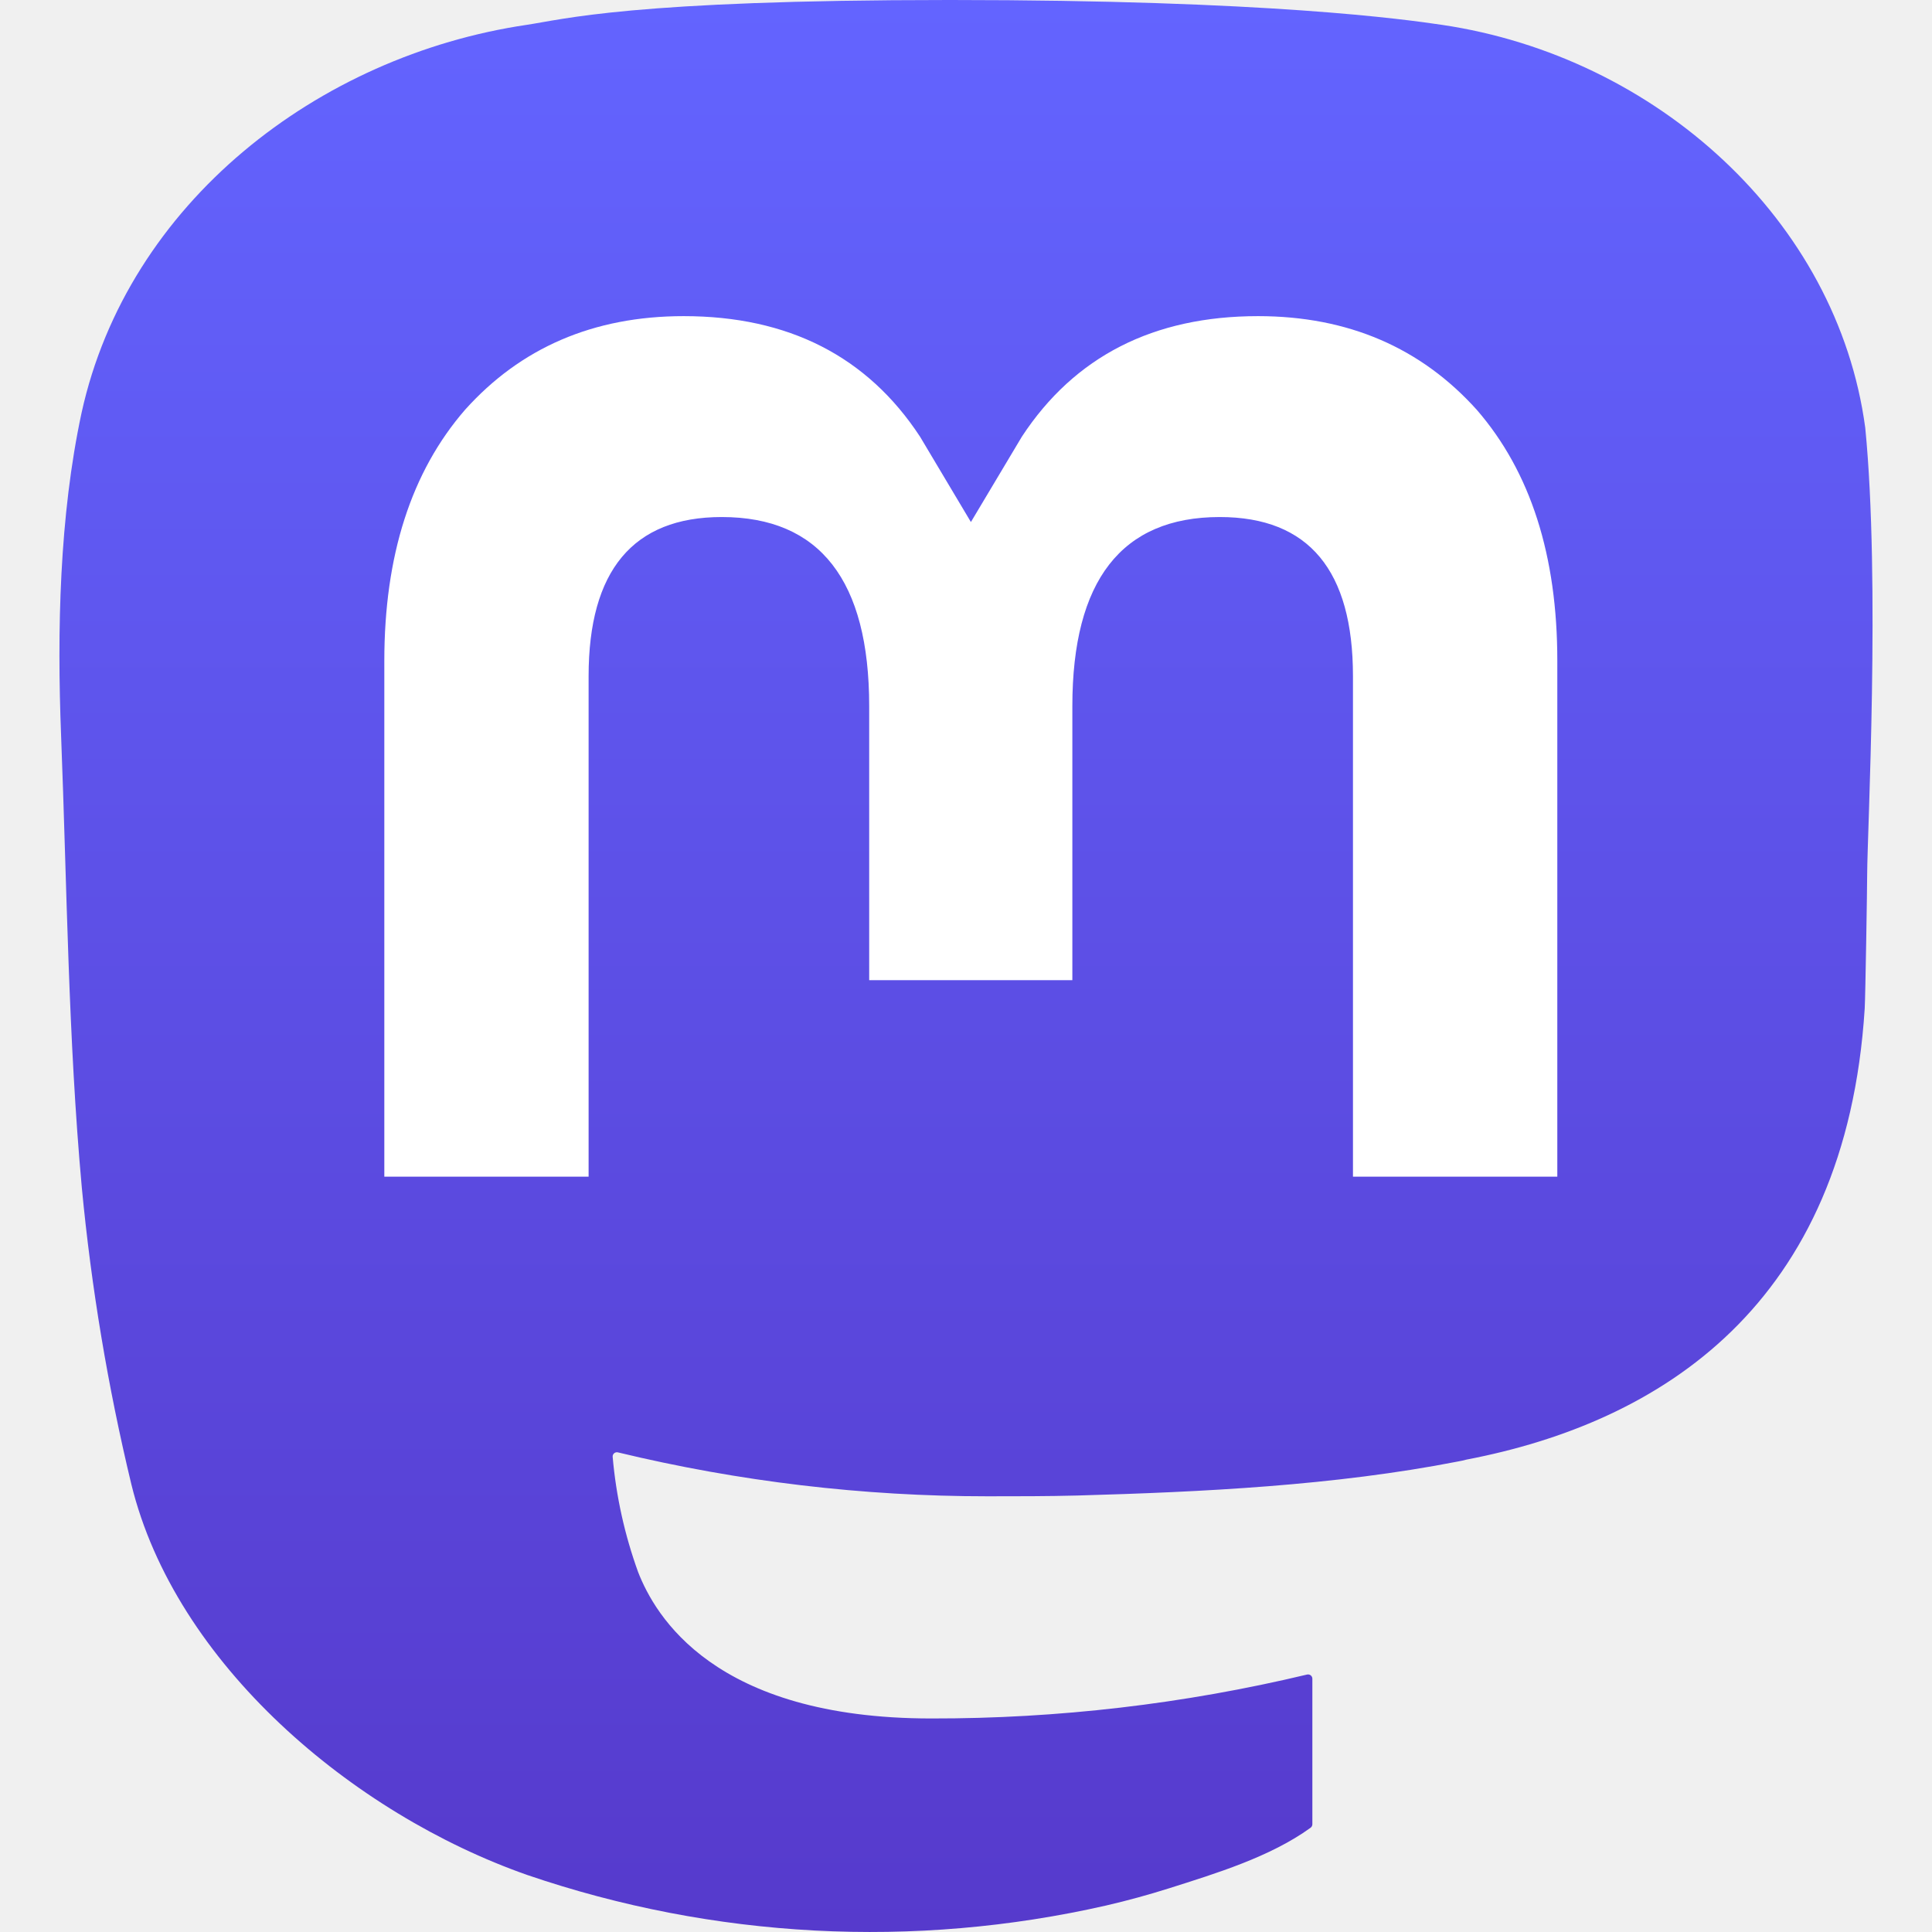
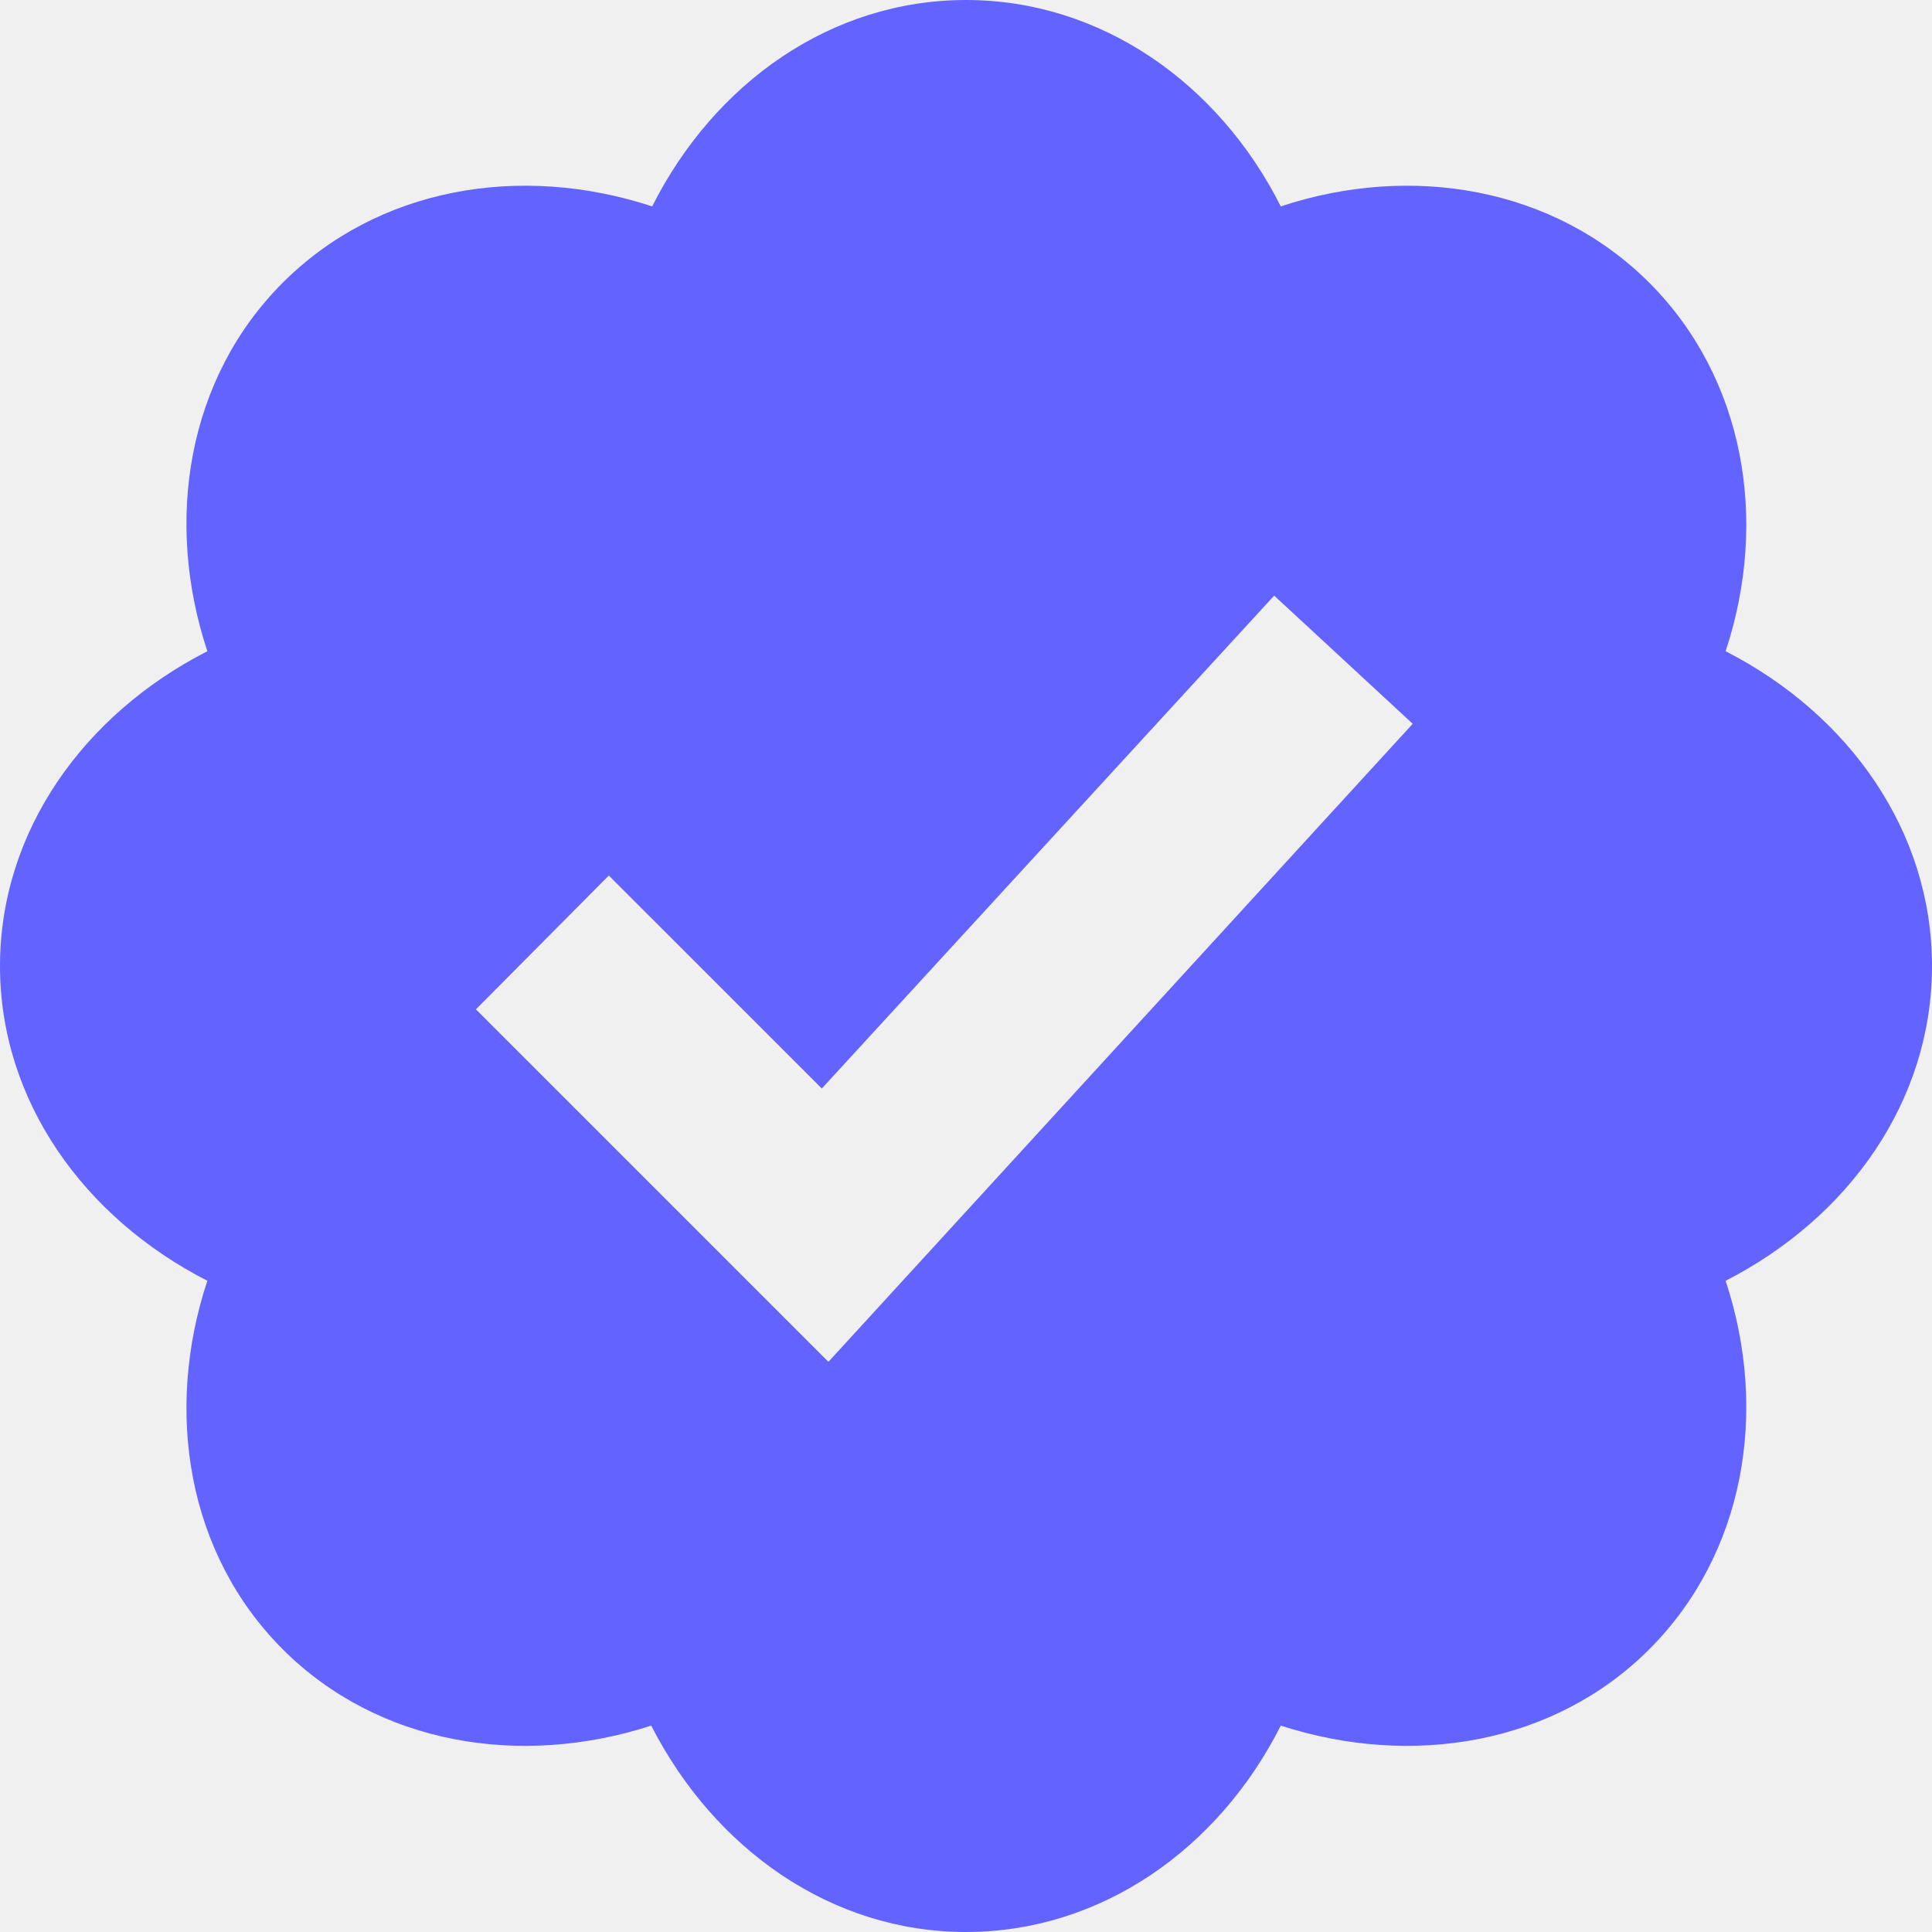
- <svg xmlns="http://www.w3.org/2000/svg" width="65" height="65" viewBox="0 0 61 65" fill="none">
-   <path d="M60.754 14.39C59.814 7.406 53.727 1.903 46.512 0.836C45.294 0.656 40.682 0 29.997 0H29.918C19.23 0 16.937 0.656 15.72 0.836C8.705 1.873 2.299 6.819 0.745 13.885C-0.003 17.365 -0.083 21.224 0.056 24.763C0.254 29.838 0.293 34.905 0.753 39.96C1.072 43.318 1.628 46.648 2.417 49.928C3.894 55.984 9.875 61.024 15.734 63.08C22.008 65.224 28.754 65.58 35.218 64.108C35.929 63.943 36.632 63.751 37.325 63.532C38.897 63.033 40.738 62.474 42.091 61.494C42.11 61.48 42.125 61.462 42.136 61.442C42.147 61.421 42.153 61.399 42.153 61.376V56.477C42.153 56.456 42.148 56.434 42.138 56.415C42.129 56.396 42.115 56.379 42.098 56.365C42.081 56.352 42.061 56.343 42.04 56.338C42.019 56.334 41.997 56.334 41.976 56.338C37.834 57.328 33.59 57.823 29.332 57.816C22.005 57.816 20.034 54.338 19.469 52.891C19.016 51.64 18.727 50.335 18.612 49.009C18.611 48.987 18.615 48.964 18.624 48.944C18.633 48.924 18.647 48.906 18.664 48.892C18.682 48.877 18.702 48.867 18.724 48.863C18.745 48.858 18.768 48.858 18.79 48.864C22.862 49.846 27.037 50.342 31.227 50.341C32.234 50.341 33.239 50.341 34.246 50.315C38.46 50.196 42.901 49.981 47.047 49.171C47.15 49.151 47.253 49.133 47.342 49.106C53.881 47.851 60.104 43.91 60.736 33.93C60.76 33.537 60.819 29.815 60.819 29.407C60.822 28.021 61.265 19.578 60.754 14.39Z" fill="url(#paint0_linear_89_8)" />
-   <path d="M50.394 22.237V39.588H43.519V22.748C43.519 19.203 42.041 17.395 39.036 17.395C35.733 17.395 34.078 19.534 34.078 23.759V32.976H27.243V23.759C27.243 19.534 25.586 17.395 22.282 17.395C19.295 17.395 17.803 19.203 17.803 22.748V39.588H10.93V22.237C10.93 18.692 11.835 15.875 13.645 13.788C15.513 11.705 17.962 10.636 21.003 10.636C24.522 10.636 27.181 11.989 28.954 14.692L30.665 17.563L32.379 14.692C34.152 11.989 36.811 10.636 40.324 10.636C43.362 10.636 45.811 11.705 47.685 13.788C49.493 15.873 50.396 18.69 50.394 22.237Z" fill="white" />
-   <defs>
-     <linearGradient id="paint0_linear_89_8" x1="30.5" y1="0" x2="30.5" y2="65" gradientUnits="userSpaceOnUse">
-       <stop stop-color="#6364FF" />
-       <stop offset="1" stop-color="#563ACC" />
-     </linearGradient>
-   </defs>
+ <svg xmlns="http://www.w3.org/2000/svg" width="109" height="109" viewBox="0 0 109 109" fill="none">
+   <path d="M109 54.5C109 46.897 104.321 40.303 97.356 36.741C99.802 29.35 98.419 21.322 93.049 15.951C87.678 10.581 79.65 9.199 72.259 11.644C68.75 4.679 62.103 0 54.5 0C46.897 0 40.303 4.679 36.794 11.644C29.35 9.199 21.322 10.581 15.951 15.951C10.581 21.322 9.252 29.35 11.698 36.741C4.732 40.303 0 46.897 0 54.5C0 62.103 4.732 68.697 11.698 72.259C9.252 79.65 10.581 87.678 15.951 93.049C21.322 98.419 29.35 99.748 36.741 97.356C40.303 104.321 46.897 109 54.5 109C62.103 109 68.75 104.321 72.259 97.356C79.65 99.748 87.678 98.419 93.049 93.049C98.419 87.678 99.802 79.65 97.356 72.259C104.321 68.697 109 62.103 109 54.5ZM46.737 76.832L26.851 56.946L34.348 49.396L46.365 61.412L71.887 33.604L79.703 40.835L46.737 76.832Z" fill="#6364FF" />
</svg>
